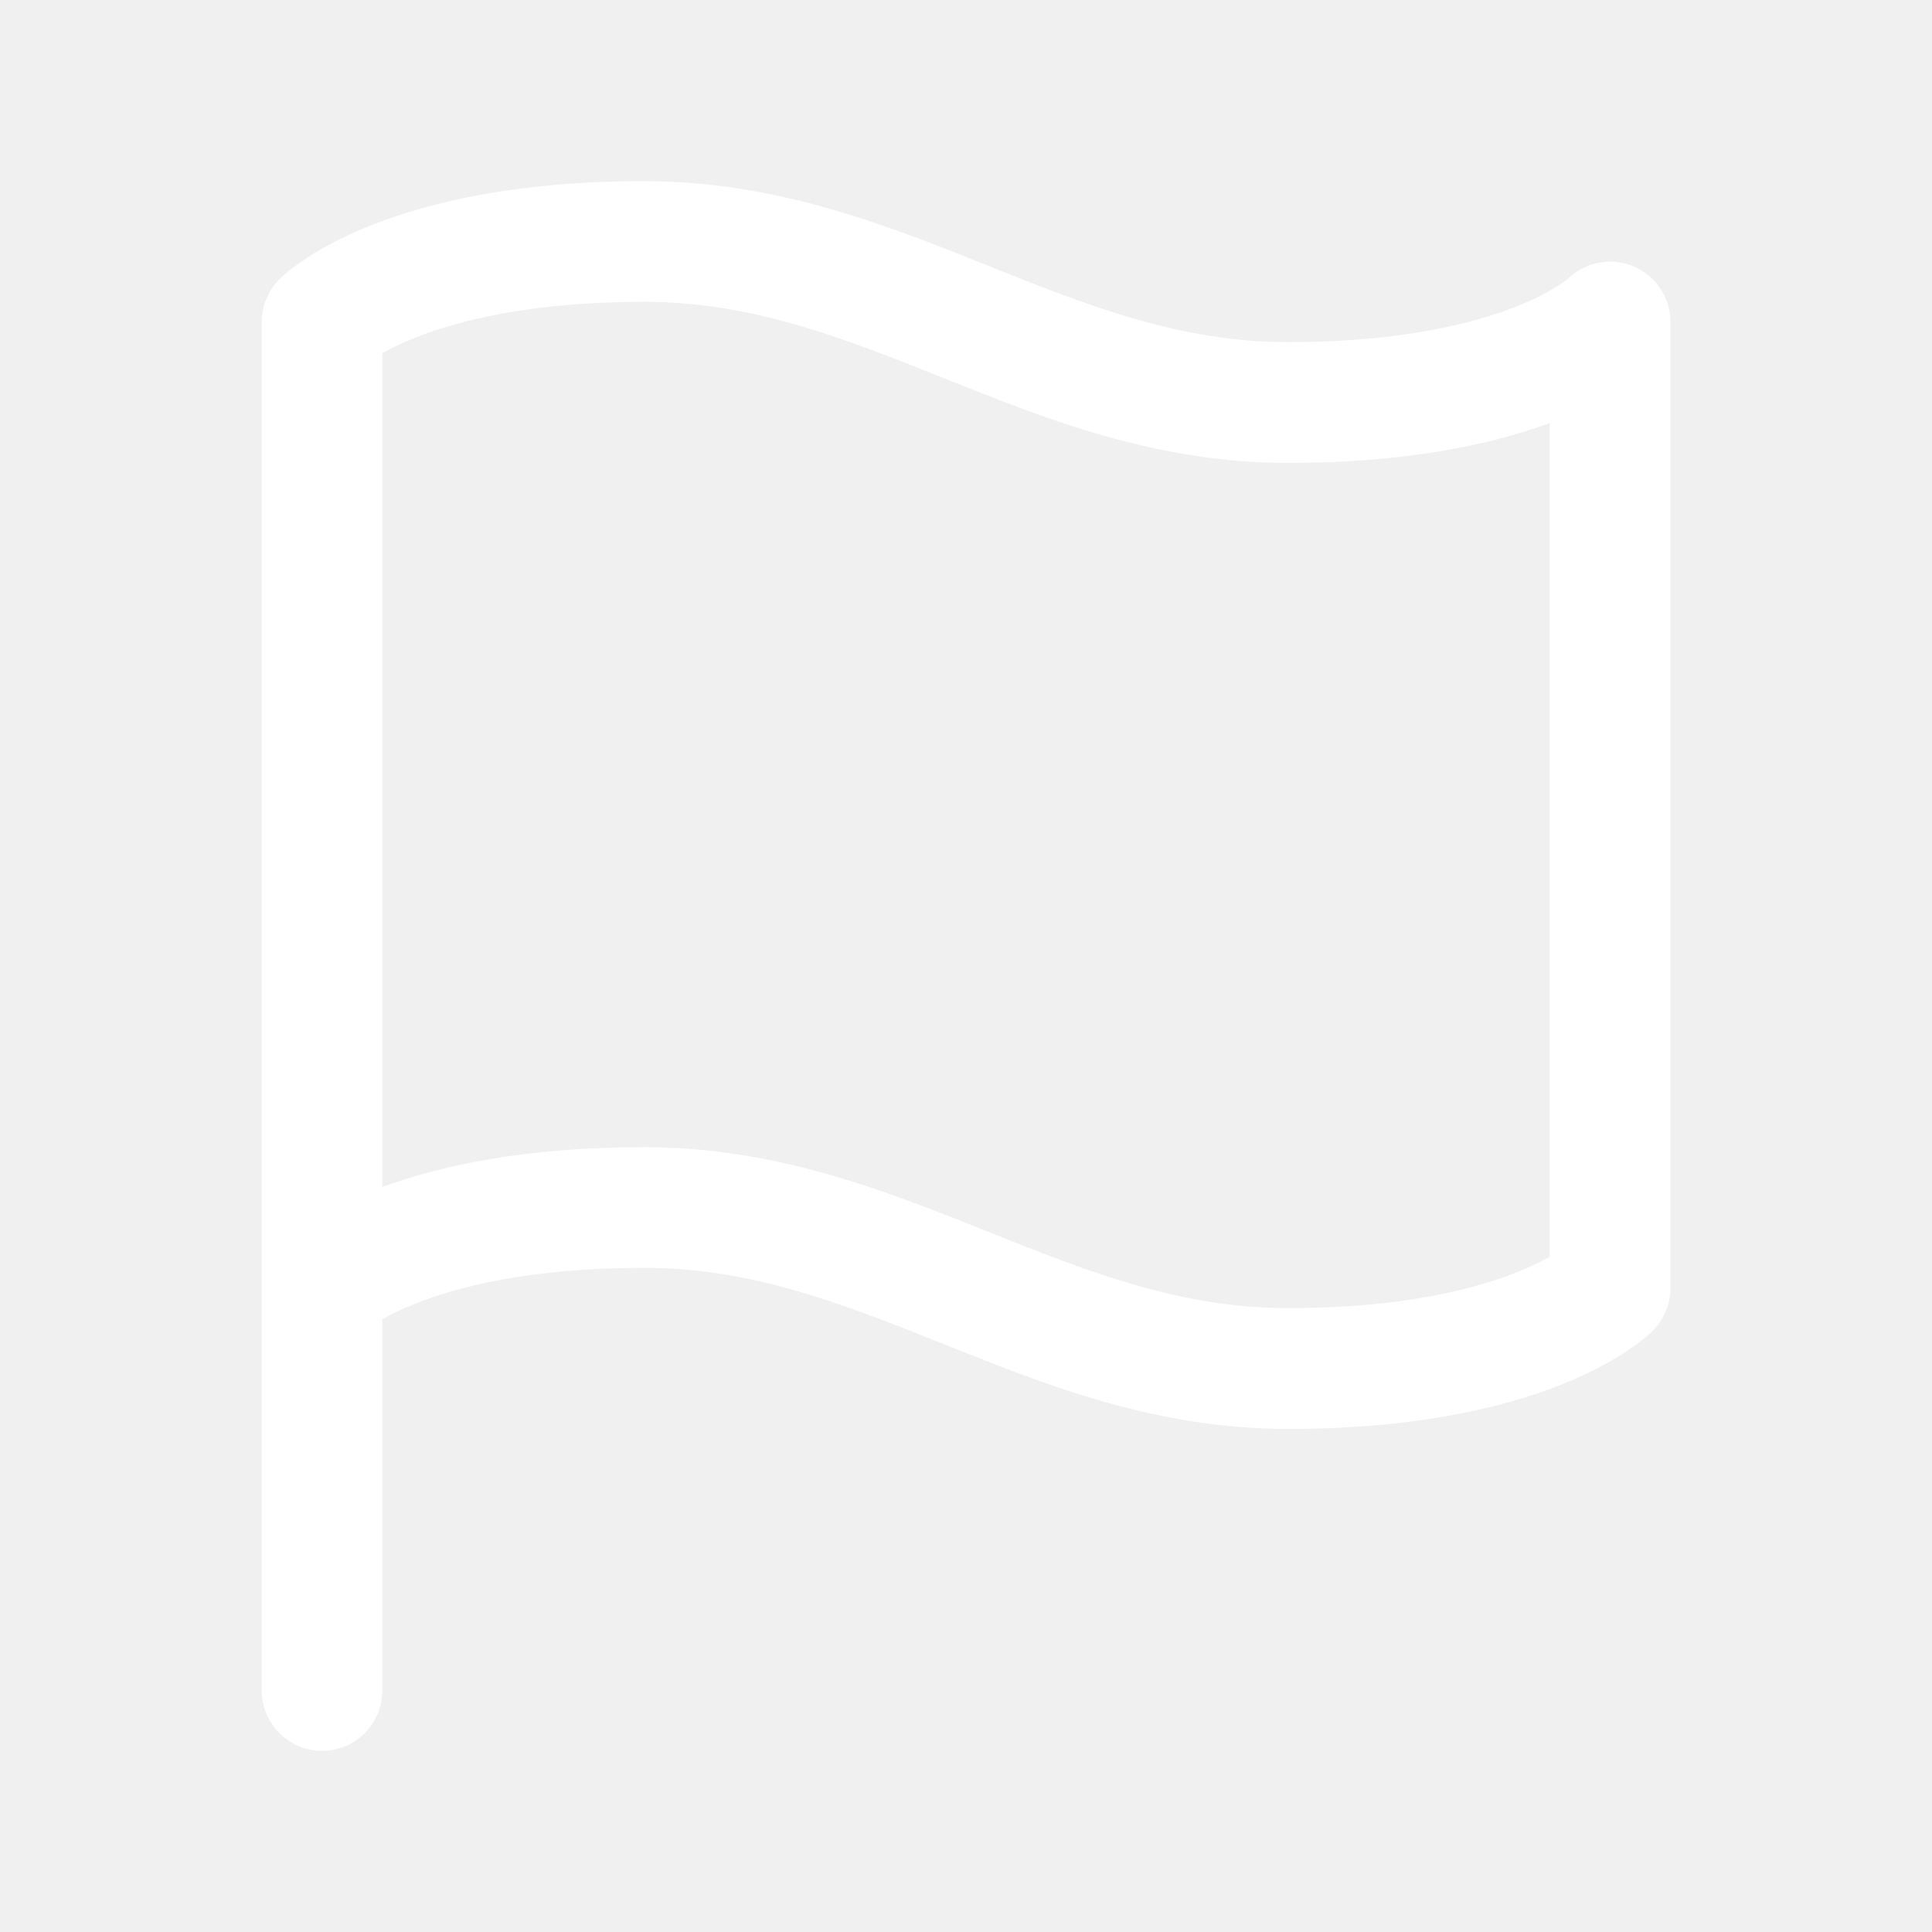
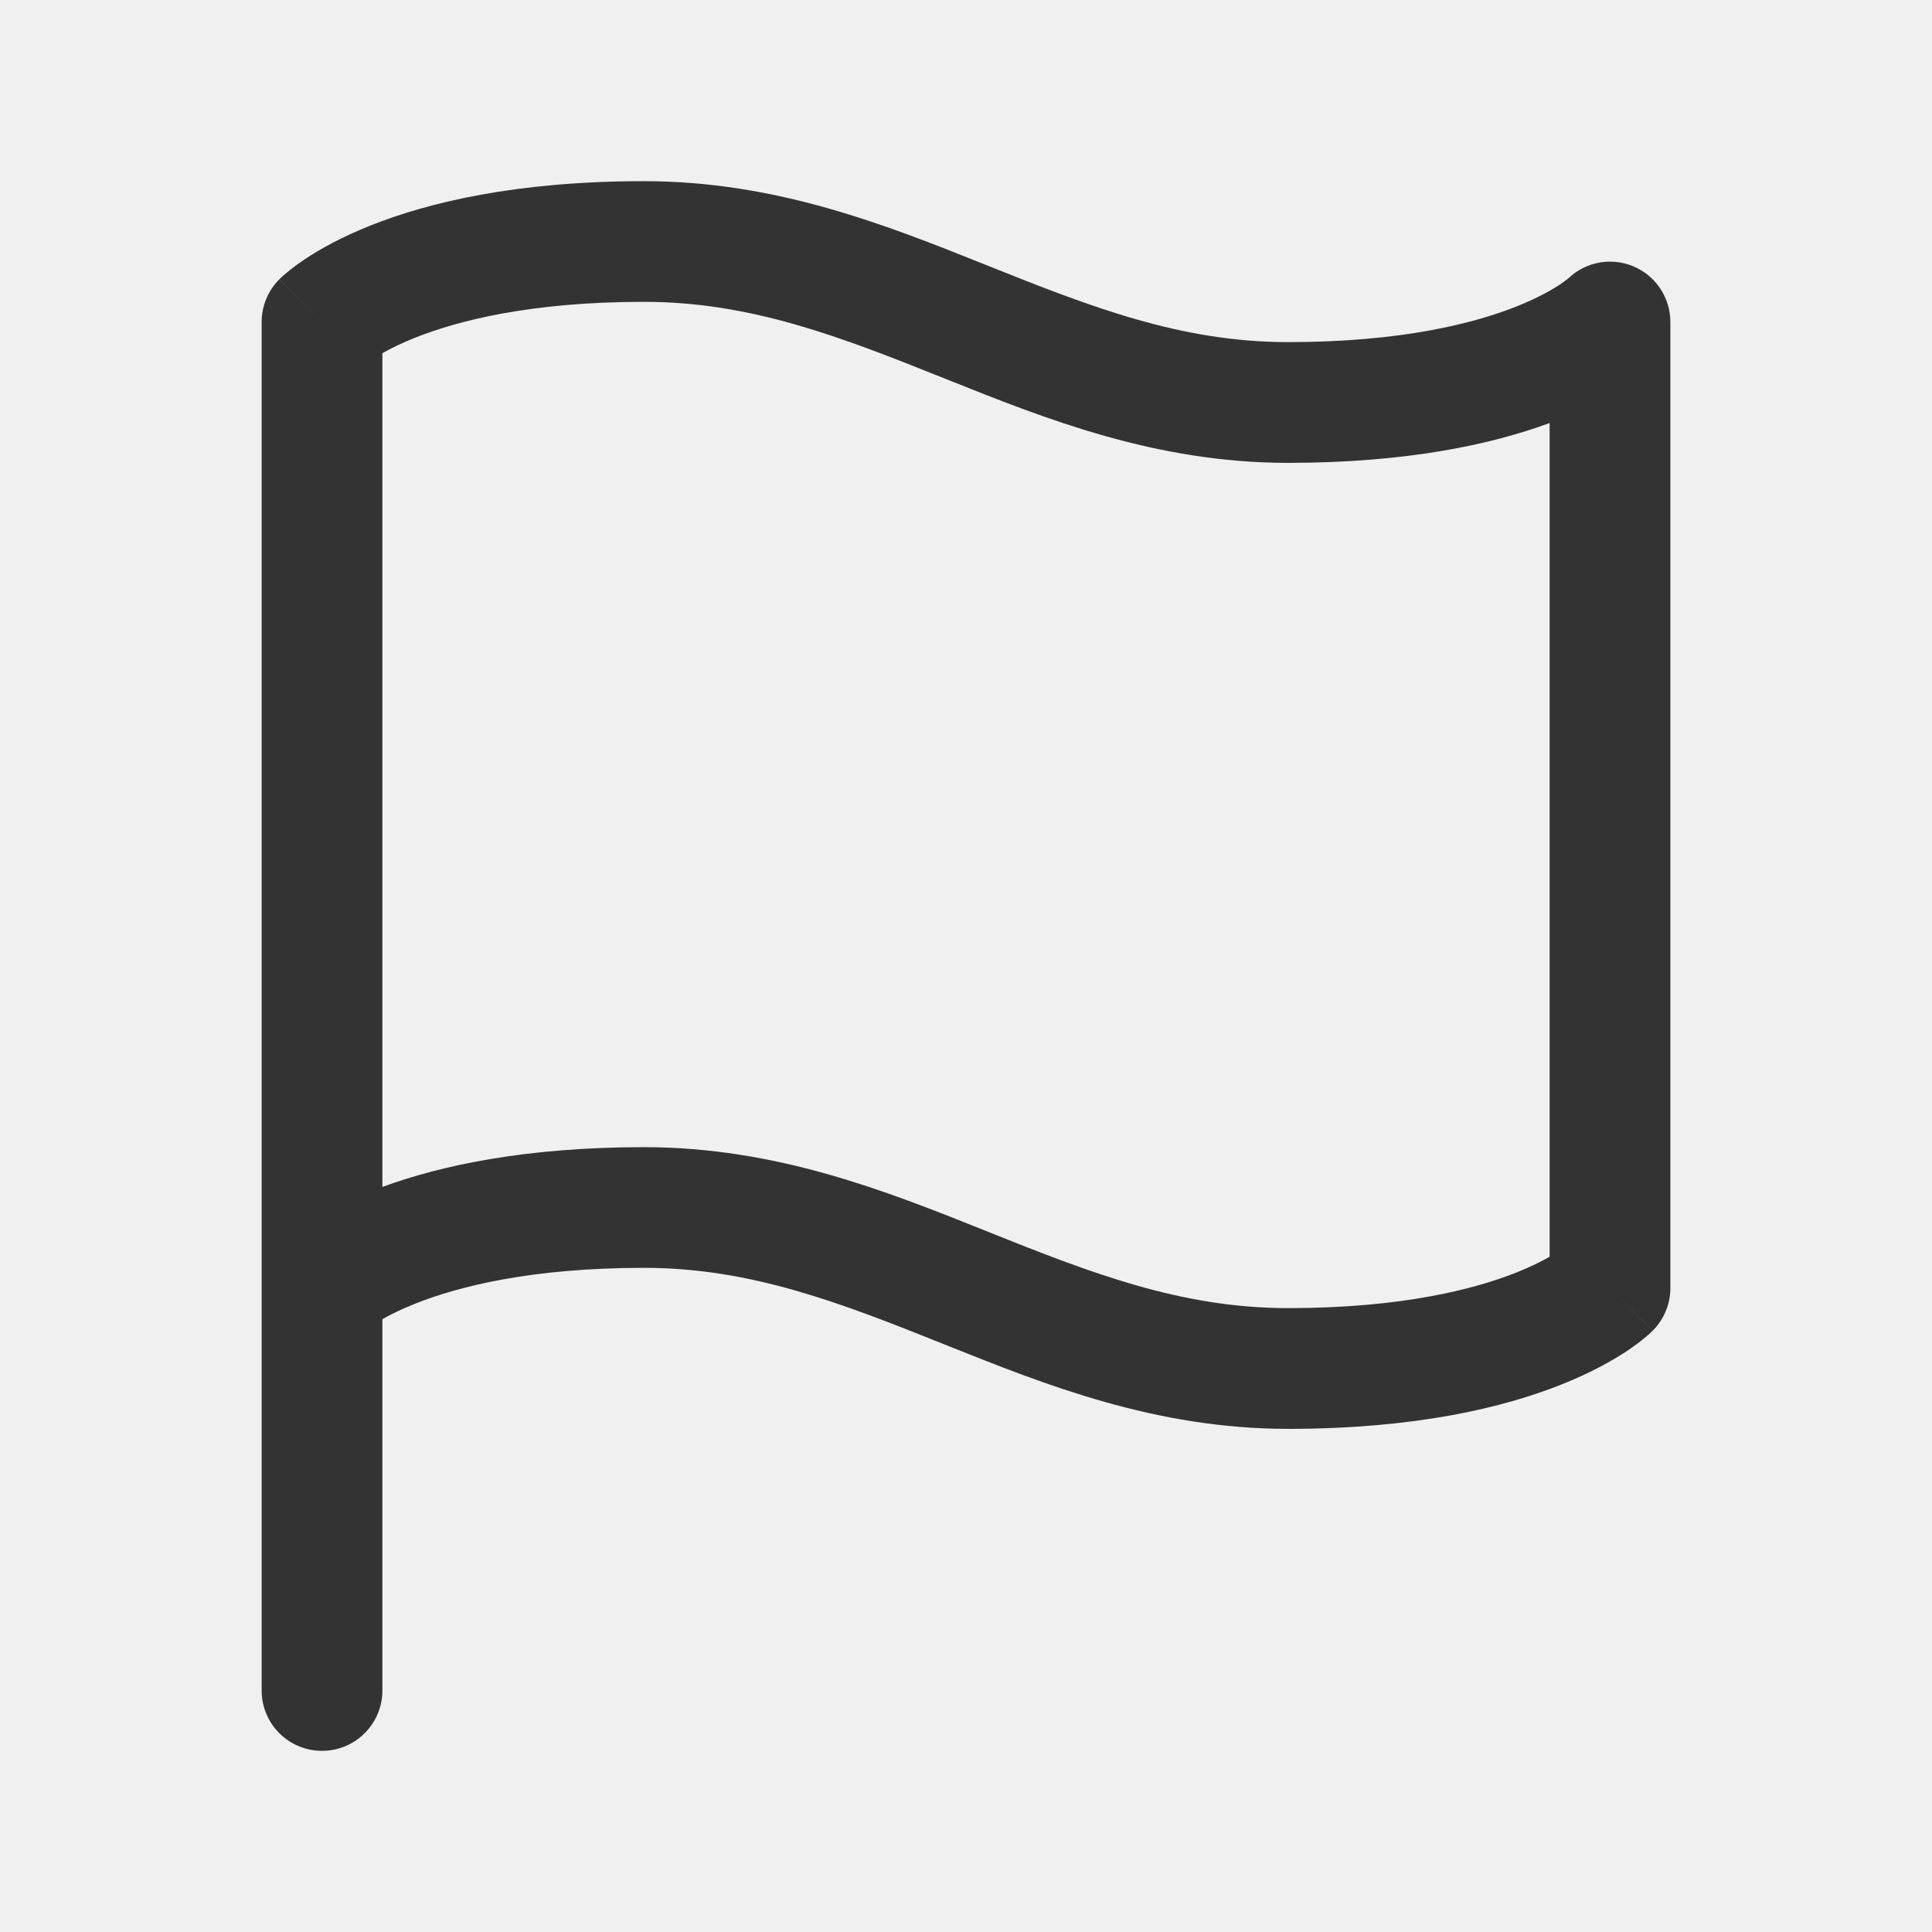
- <svg xmlns="http://www.w3.org/2000/svg" width="13" height="13" viewBox="0 0 13 13" fill="none">
-   <path fill-rule="evenodd" clip-rule="evenodd" d="M2.49 1.519C2.882 1.362 3.475 1.219 4.334 1.219C5.225 1.219 5.964 1.515 6.628 1.78L6.651 1.789C7.336 2.063 7.944 2.302 8.667 2.302C9.434 2.302 9.923 2.174 10.209 2.06C10.352 2.003 10.445 1.949 10.498 1.913C10.525 1.896 10.541 1.883 10.549 1.876C10.551 1.875 10.553 1.873 10.553 1.873C10.669 1.762 10.84 1.73 10.989 1.791C11.141 1.854 11.24 2.002 11.24 2.167V8.667C11.24 8.774 11.197 8.878 11.121 8.954L10.834 8.667C11.121 8.954 11.12 8.954 11.12 8.954L11.12 8.955L11.119 8.956L11.117 8.958L11.113 8.962C11.109 8.965 11.105 8.969 11.101 8.973C11.091 8.982 11.08 8.992 11.066 9.004C11.037 9.027 10.999 9.056 10.949 9.089C10.85 9.156 10.706 9.236 10.511 9.315C10.119 9.471 9.525 9.615 8.667 9.615C7.776 9.615 7.037 9.319 6.373 9.053L6.349 9.044C5.665 8.77 5.057 8.531 4.334 8.531C3.567 8.531 3.077 8.659 2.792 8.773C2.699 8.81 2.627 8.846 2.573 8.877V11.375C2.573 11.599 2.391 11.781 2.167 11.781C1.943 11.781 1.761 11.599 1.761 11.375V2.167C1.761 2.059 1.804 1.956 1.88 1.879L2.167 2.167C1.88 1.879 1.88 1.879 1.88 1.879L1.881 1.879L1.882 1.878L1.884 1.876L1.888 1.871C1.892 1.868 1.896 1.864 1.9 1.86C1.909 1.852 1.921 1.841 1.935 1.83C1.964 1.806 2.002 1.777 2.052 1.744C2.151 1.678 2.295 1.597 2.49 1.519ZM2.573 2.377V7.987C2.964 7.843 3.534 7.719 4.334 7.719C5.225 7.719 5.964 8.015 6.628 8.28L6.651 8.289C7.336 8.563 7.944 8.802 8.667 8.802C9.434 8.802 9.923 8.674 10.209 8.56C10.302 8.523 10.374 8.487 10.427 8.457V2.847C10.037 2.99 9.467 3.115 8.667 3.115C7.776 3.115 7.037 2.819 6.373 2.553L6.349 2.544C5.665 2.27 5.057 2.031 4.334 2.031C3.567 2.031 3.077 2.159 2.792 2.273C2.699 2.31 2.627 2.346 2.573 2.377Z" fill="white" />
+ <svg xmlns="http://www.w3.org/2000/svg" width="26" height="26" viewBox="0 0 26 26" fill="none">
+   <path fill-rule="evenodd" clip-rule="evenodd" d="M4.98 3.037C5.763 2.724 6.95 2.438 8.667 2.438C10.449 2.438 11.927 3.029 13.255 3.56L13.302 3.579C14.671 4.126 15.887 4.604 17.334 4.604C18.867 4.604 19.846 4.349 20.417 4.121C20.703 4.006 20.89 3.897 20.996 3.827C21.049 3.791 21.082 3.765 21.097 3.753C21.101 3.749 21.106 3.746 21.106 3.746C21.338 3.524 21.68 3.459 21.978 3.583C22.281 3.708 22.479 4.005 22.479 4.333V17.333C22.479 17.549 22.394 17.756 22.241 17.908L21.667 17.333C22.241 17.908 22.241 17.909 22.241 17.909L22.24 17.91L22.238 17.911L22.234 17.915L22.224 17.924C22.218 17.931 22.21 17.938 22.2 17.947C22.182 17.963 22.159 17.984 22.13 18.007C22.074 18.054 21.997 18.112 21.898 18.179C21.698 18.311 21.412 18.473 21.021 18.629C20.237 18.943 19.05 19.229 17.334 19.229C15.552 19.229 14.073 18.638 12.746 18.107L12.698 18.088C11.329 17.54 10.114 17.062 8.667 17.062C7.133 17.062 6.154 17.318 5.583 17.546C5.397 17.62 5.253 17.692 5.146 17.753V22.75C5.146 23.199 4.782 23.562 4.333 23.562C3.885 23.562 3.521 23.199 3.521 22.75V4.333C3.521 4.118 3.607 3.911 3.759 3.759L4.333 4.333C3.759 3.759 3.76 3.758 3.76 3.758L3.761 3.757L3.763 3.755L3.767 3.751L3.776 3.742C3.783 3.736 3.791 3.728 3.8 3.72C3.818 3.703 3.842 3.683 3.87 3.66C3.927 3.613 4.004 3.554 4.103 3.488C4.302 3.355 4.589 3.194 4.98 3.037ZM5.146 4.753V15.973C5.928 15.686 7.068 15.438 8.667 15.438C10.449 15.438 11.927 16.029 13.255 16.56L13.302 16.579C14.671 17.127 15.887 17.604 17.334 17.604C18.867 17.604 19.846 17.349 20.417 17.121C20.603 17.046 20.747 16.974 20.854 16.913V5.693C20.073 5.981 18.933 6.229 17.334 6.229C15.552 6.229 14.073 5.638 12.746 5.107L12.698 5.088C11.329 4.54 10.114 4.062 8.667 4.062C7.133 4.062 6.154 4.318 5.583 4.546C5.397 4.62 5.253 4.693 5.146 4.753Z" fill="#333333" />
</svg>
